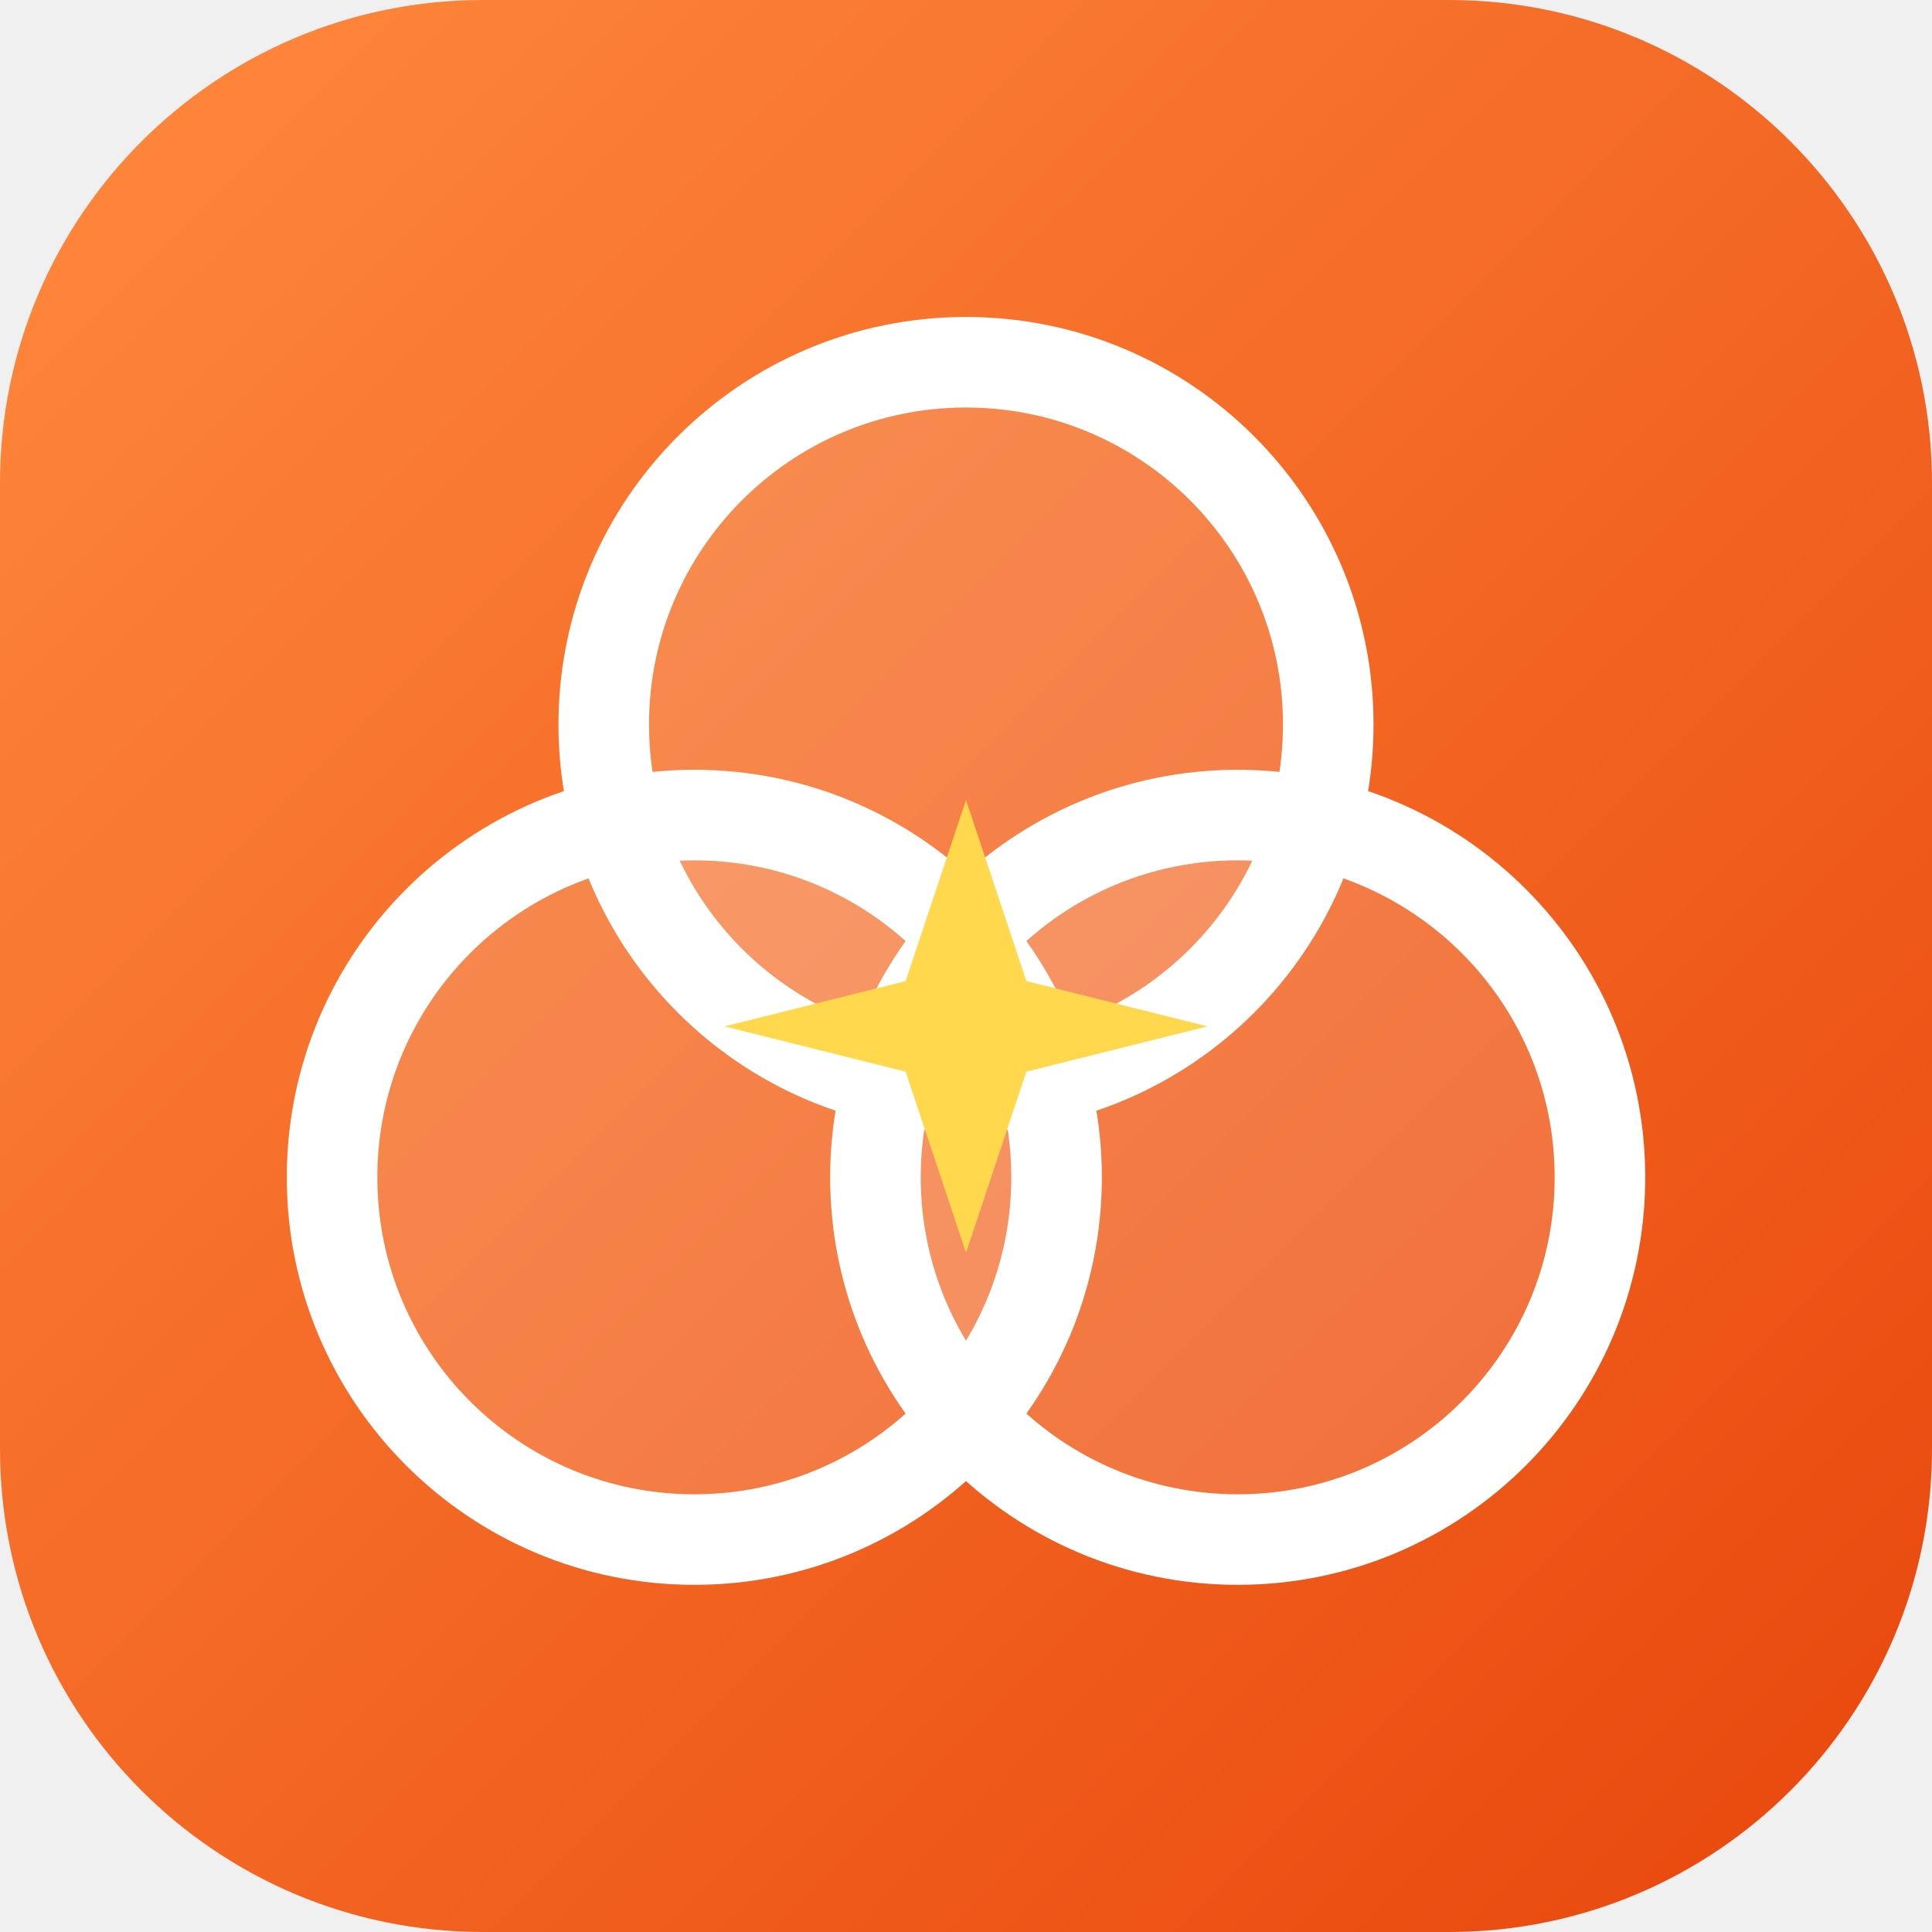
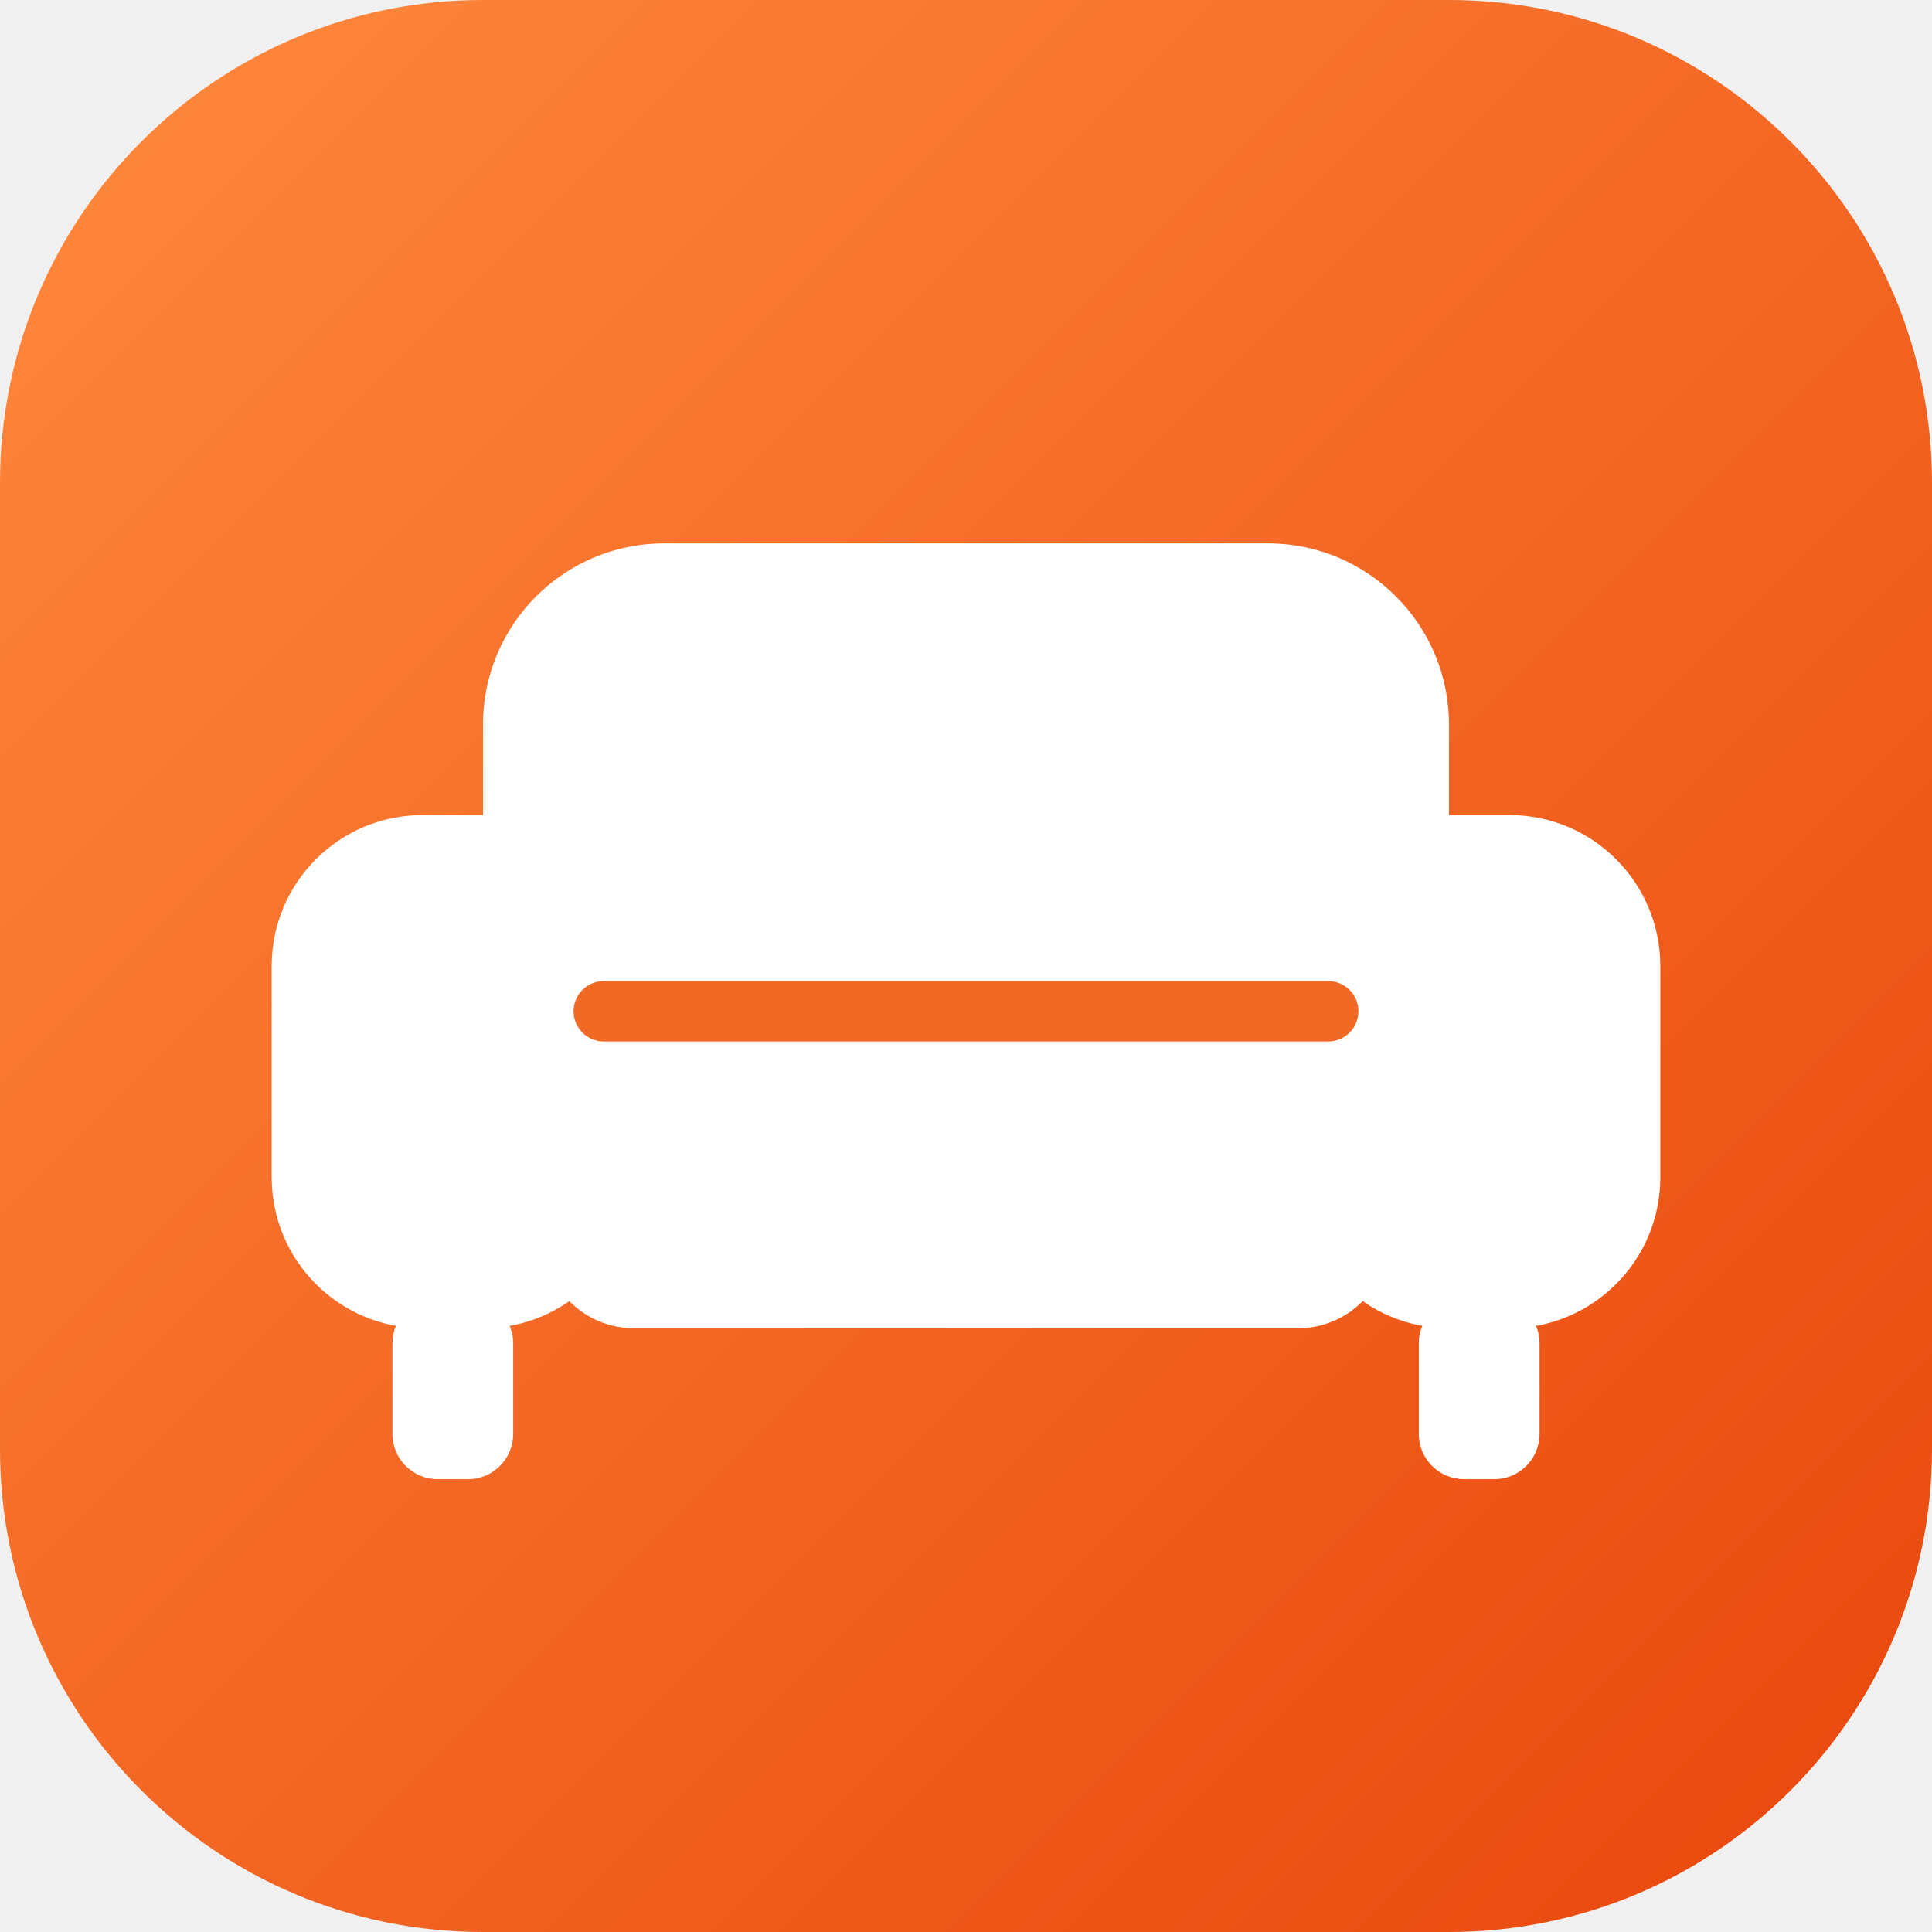
<svg xmlns="http://www.w3.org/2000/svg" viewBox="0 0 64 64">
  <defs>
    <linearGradient id="bg" x1="0" y1="0" x2="1" y2="1">
      <stop offset="0" stop-color="#FF8A3D" />
      <stop offset="1" stop-color="#E8460C" />
    </linearGradient>
  </defs>
  <rect width="64" height="64" rx="16" fill="url(#bg)" />
-   <g fill="#fff" fill-opacity=".16" stroke="#fff" stroke-width="3">
-     <circle cx="32" cy="24" r="12" />
-     <circle cx="23" cy="39" r="12" />
-     <circle cx="41" cy="39" r="12" />
+   <g fill="#fff">
+     <rect x="16" y="18" width="32" height="16" rx="6" />
+     <rect x="9" y="27" width="12" height="17" rx="5" />
+     <rect x="43" y="27" width="12" height="17" rx="5" />
+     <rect x="18" y="33" width="28" height="11" rx="3" />
+     <rect x="13" y="43" width="4" height="6" rx="1.5" />
+     <rect x="47" y="43" width="4" height="6" rx="1.5" />
  </g>
-   <path d="M32 26.5 L34 32.5 L40 34 L34 35.5 L32 41.5 L30 35.5 L24 34 L30 32.5 Z" fill="#FFD84D" />
+   <path d="M20 33.5h24" stroke="#F06A26" stroke-width="2" stroke-linecap="round" />
</svg>
